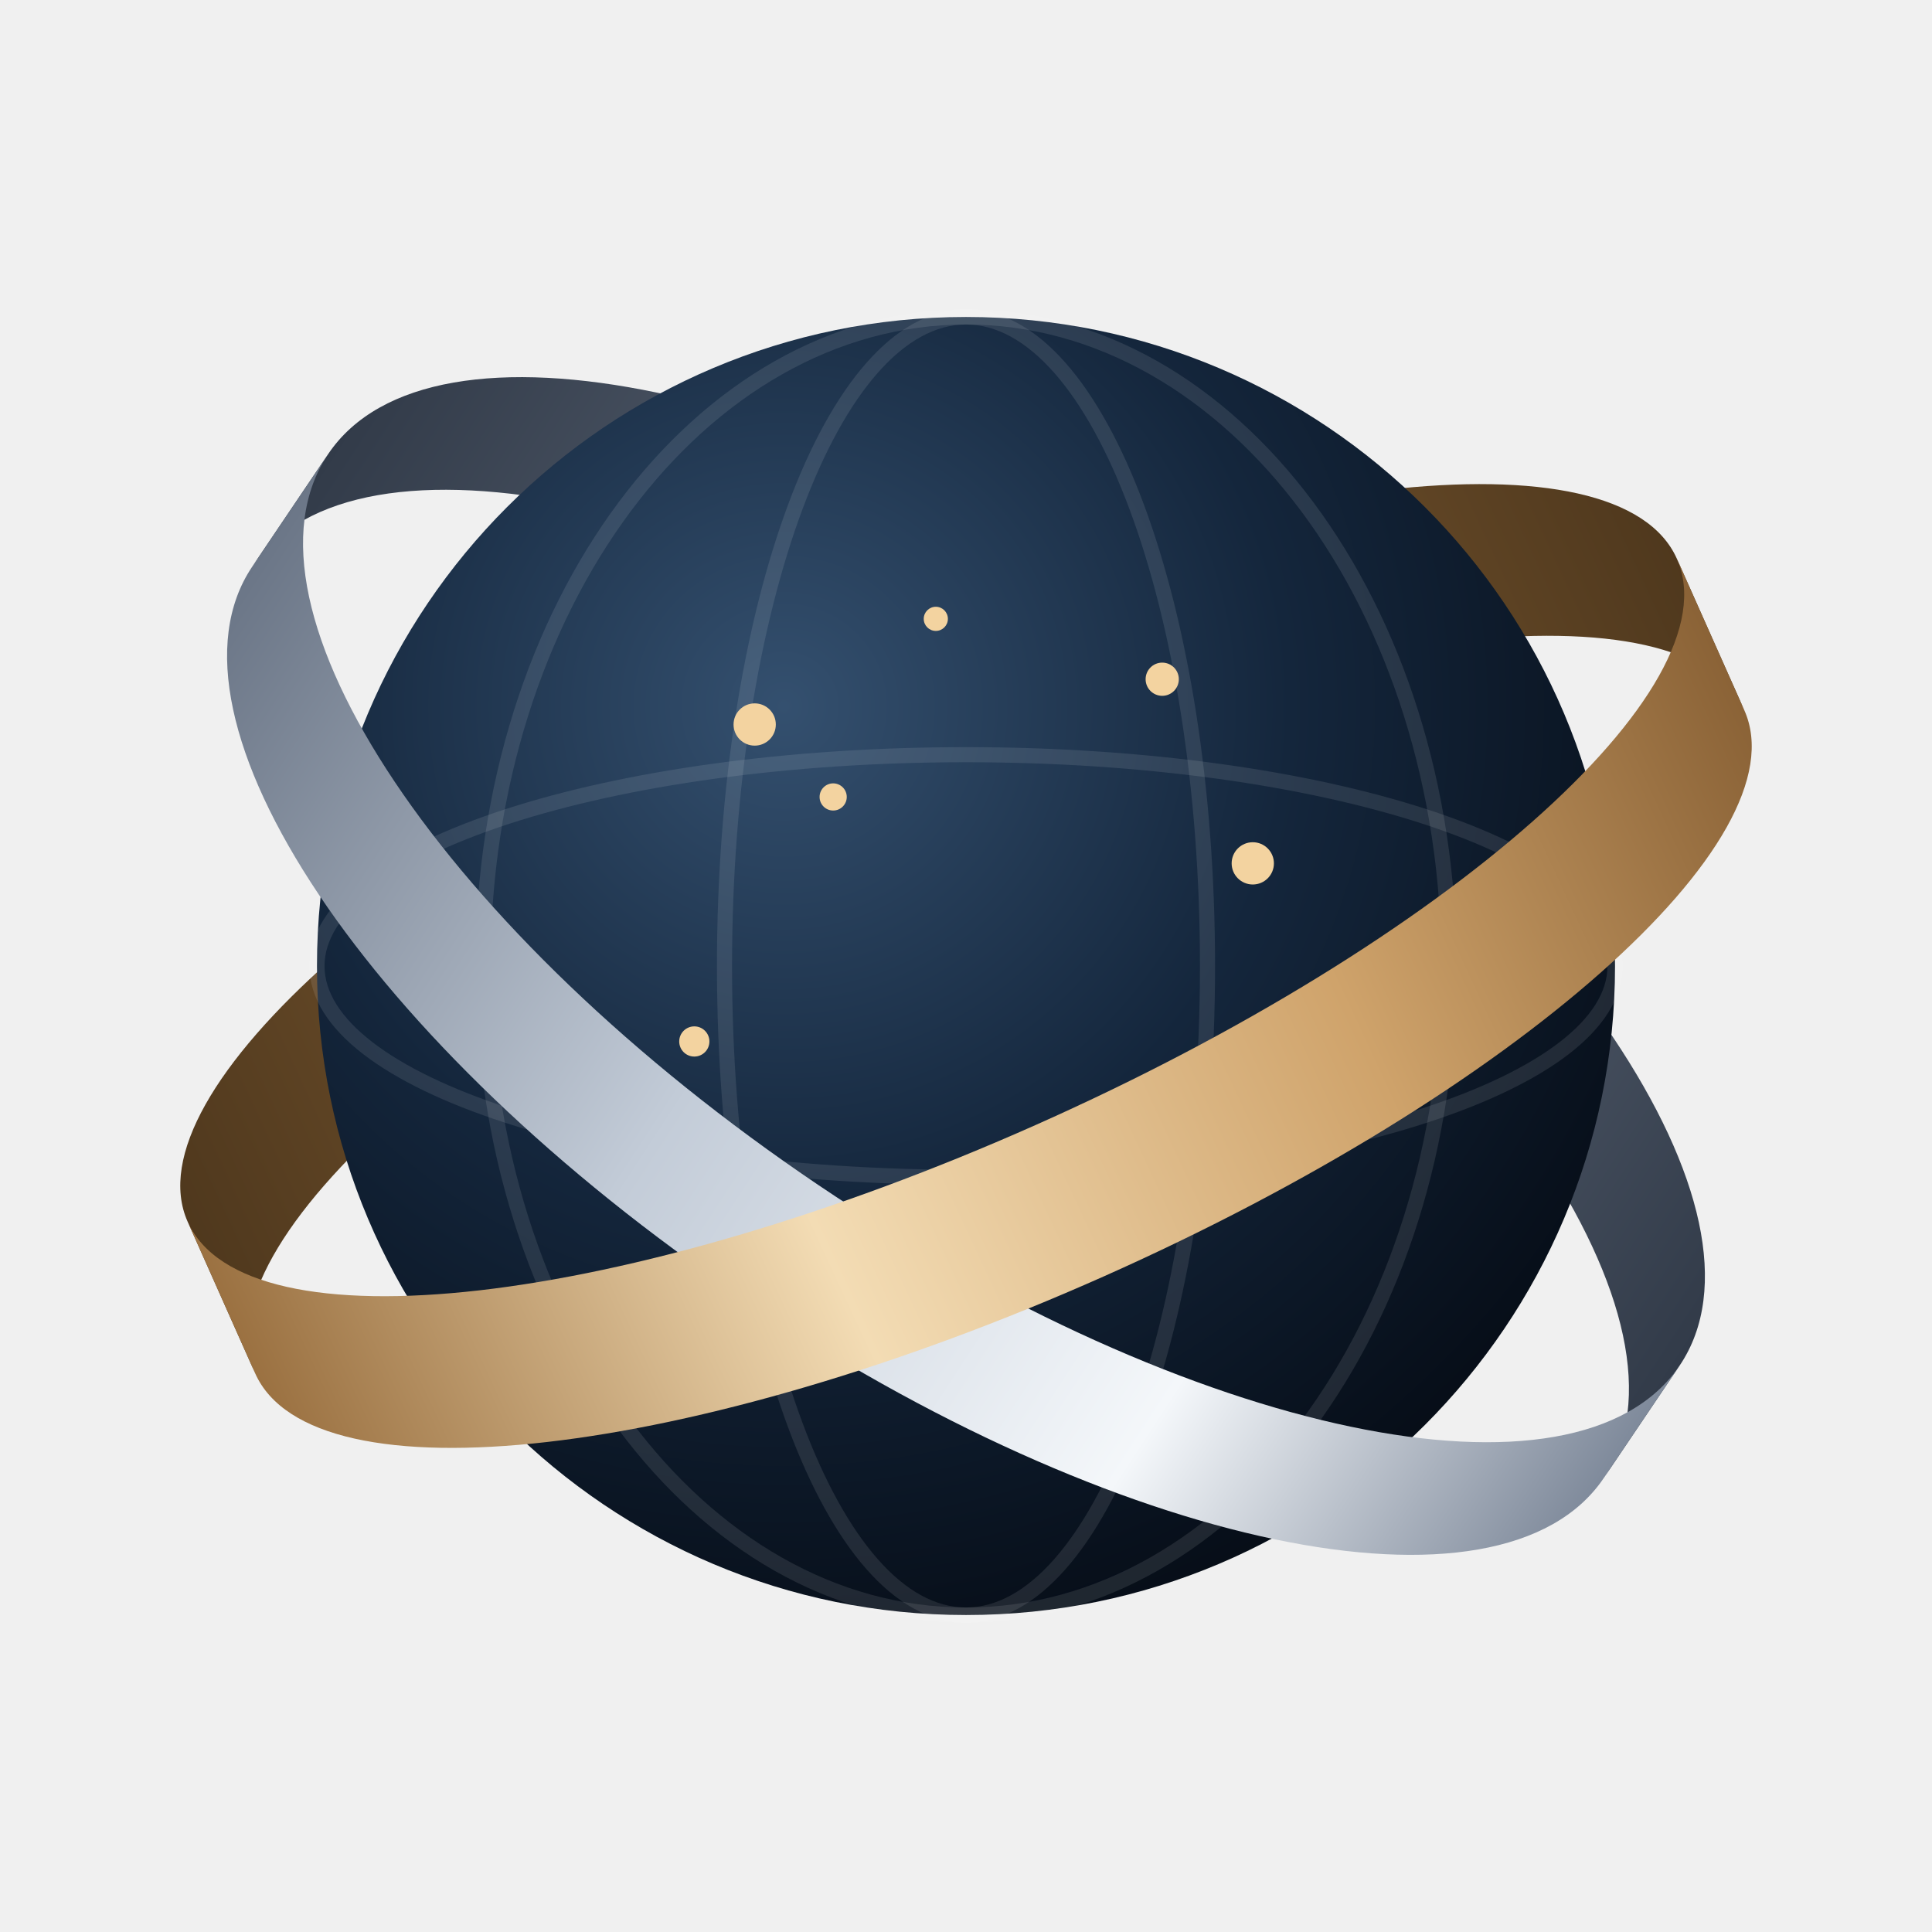
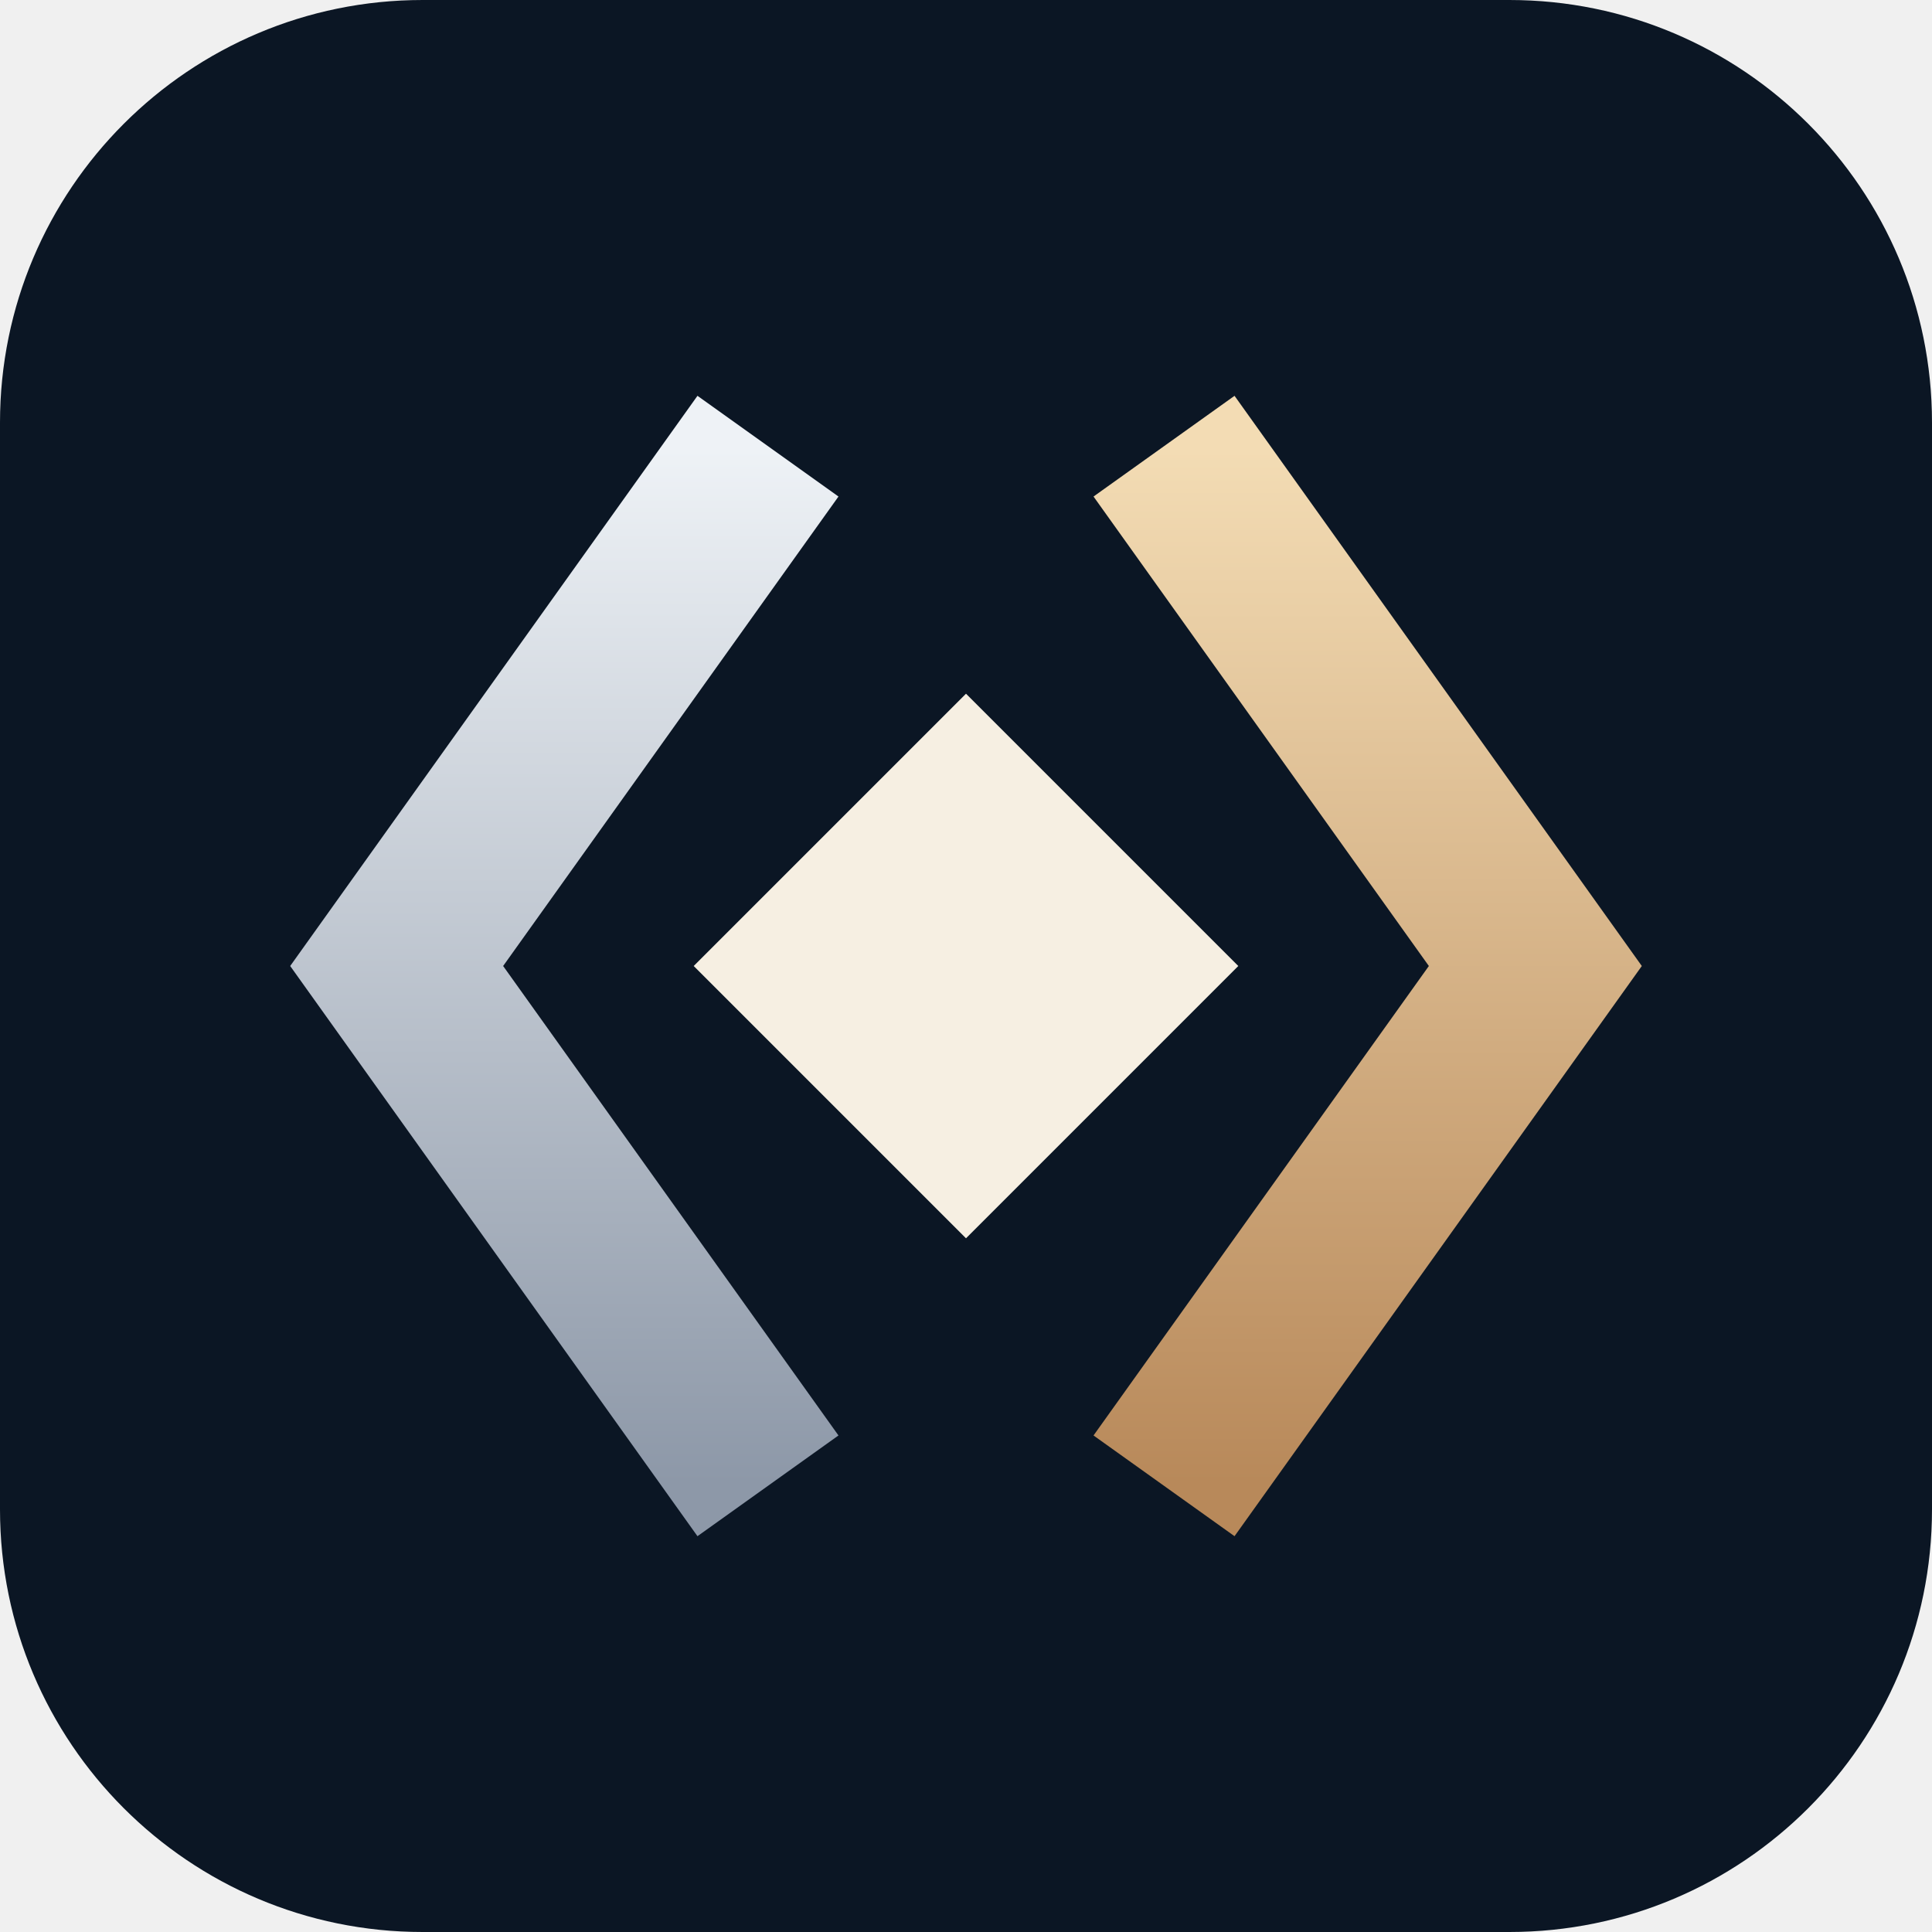
<svg xmlns="http://www.w3.org/2000/svg" viewBox="0 0 64 64">
  <defs>
-     <radialGradient id="globe" cx="36%" cy="30%" r="78%">
-       <stop offset="0" stop-color="#34506f" />
-       <stop offset="0.5" stop-color="#14263c" />
-       <stop offset="1" stop-color="#050b14" />
-     </radialGradient>
-     <linearGradient id="gold" x1="0" y1="0" x2="1" y2="0">
-       <stop offset="0" stop-color="#9a7040" />
-       <stop offset="0.35" stop-color="#f3dcb4" />
-       <stop offset="0.7" stop-color="#cfa36b" />
-       <stop offset="1" stop-color="#8a6236" />
+     <linearGradient id="steel" x1="0" y1="0" x2="0" y2="1">
+       <stop offset="0" stop-color="#eef2f6" />
+       <stop offset="1" stop-color="#8d98a8" />
    </linearGradient>
-     <linearGradient id="steel" x1="0" y1="0" x2="1" y2="0">
-       <stop offset="0" stop-color="#6b7687" />
-       <stop offset="0.4" stop-color="#c3ccd8" />
-       <stop offset="0.75" stop-color="#f4f7fa" />
-       <stop offset="1" stop-color="#7f8a9b" />
-     </linearGradient>
-     <linearGradient id="gold-in" x1="0" y1="0" x2="1" y2="0">
-       <stop offset="0" stop-color="#4f381d" />
-       <stop offset="0.5" stop-color="#8c6639" />
-       <stop offset="1" stop-color="#4f381d" />
-     </linearGradient>
-     <linearGradient id="steel-in" x1="0" y1="0" x2="1" y2="0">
-       <stop offset="0" stop-color="#323b49" />
-       <stop offset="0.5" stop-color="#6a7586" />
-       <stop offset="1" stop-color="#323b49" />
+     <linearGradient id="gold" x1="0" y1="0" x2="0" y2="1">
+       <stop offset="0" stop-color="#f3dcb4" />
+       <stop offset="1" stop-color="#b8895a" />
    </linearGradient>
  </defs>
-   <path transform="rotate(34 32 32) translate(32 32)" d="M27 -2.25A27 11 0 0 0 -27 -2.25V2.25A27 11 0 0 1 27 2.25Z" fill="url(#steel-in)" />
-   <path transform="rotate(-24 32 32) translate(32 32)" d="M27 -2.75A27 8.5 0 0 0 -27 -2.75V2.75A27 8.5 0 0 1 27 2.75Z" fill="url(#gold-in)" />
-   <circle cx="32" cy="32" r="21.5" fill="url(#globe)" />
-   <g fill="none" stroke="#fff" stroke-opacity="0.1" stroke-width="0.5">
-     <ellipse cx="32" cy="32" rx="8" ry="21.5" />
-     <ellipse cx="32" cy="32" rx="16" ry="21.5" />
-     <ellipse cx="32" cy="32" rx="21.5" ry="7" />
+   <rect width="64" height="64" rx="14" fill="#0b1624" />
+   <g transform="translate(32 32) scale(0.82) translate(-32 -32)">
+     <g fill="none" stroke-width="7" stroke-linejoin="miter">
+       <path d="M24 11 L9 32 L24 53" stroke="url(#steel)" />
+       <path d="M40 11 L55 32 L40 53" stroke="url(#gold)" />
+     </g>
+     <path d="M32 21 L43 32 L32 43 L21 32Z" fill="#f6efe2" />
  </g>
-   <g fill="#f3d3a0">
-     <circle cx="25" cy="24" r="0.7" />
-     <circle cx="27.6" cy="26.4" r="0.45" />
-     <circle cx="38.5" cy="22.5" r="0.55" />
-     <circle cx="41.5" cy="28.6" r="0.7" />
-     <circle cx="36" cy="37" r="0.45" />
-     <circle cx="23" cy="34.5" r="0.5" />
-     <circle cx="31" cy="20.5" r="0.4" />
-     <circle cx="44.5" cy="34" r="0.4" />
-   </g>
-   <path transform="rotate(34 32 32) translate(32 32)" d="M-27 -2.25A27 11 0 0 0 27 -2.25V2.25A27 11 0 0 1 -27 2.25Z" fill="url(#steel)" />
-   <path transform="rotate(-24 32 32) translate(32 32)" d="M-27 -2.75A27 8.5 0 0 0 27 -2.75V2.75A27 8.5 0 0 1 -27 2.75Z" fill="url(#gold)" />
</svg>
